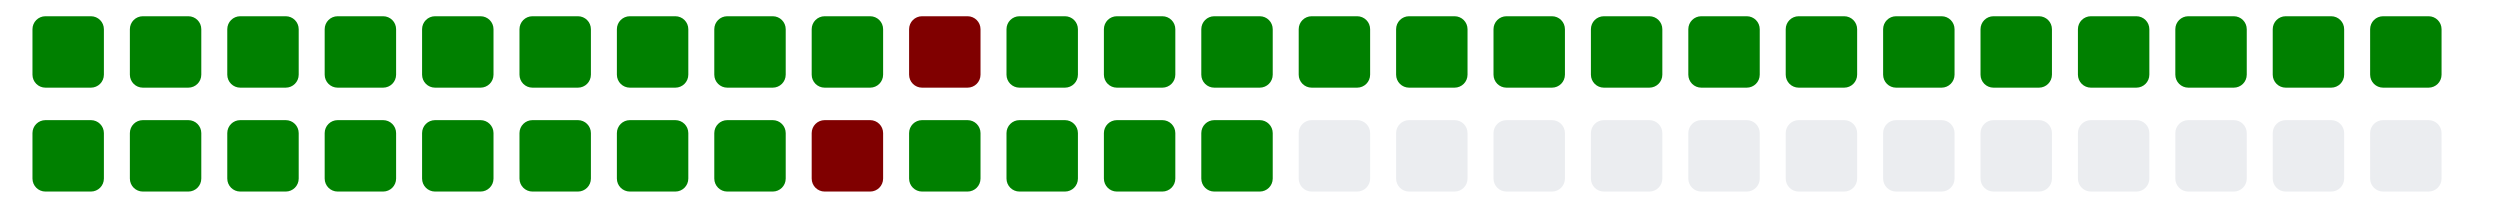
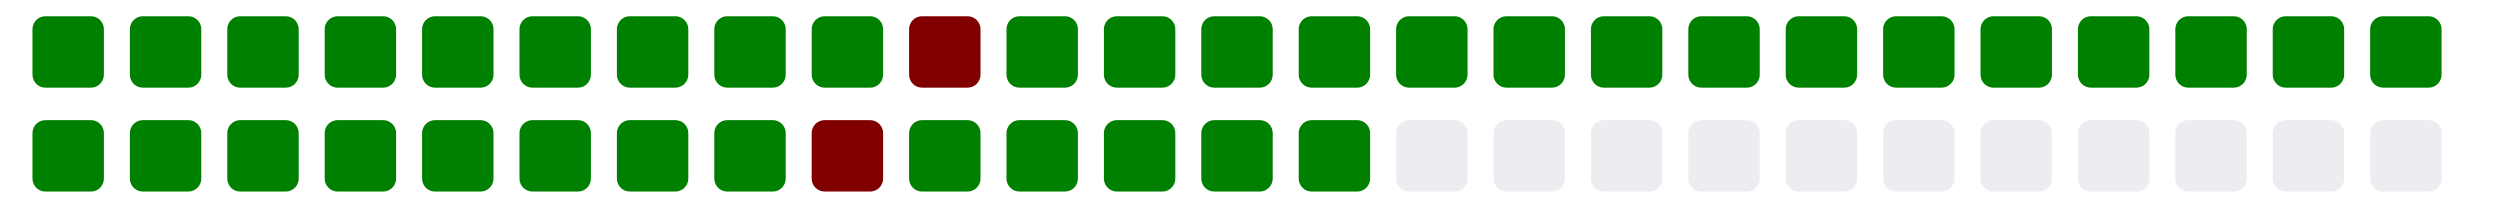
<svg xmlns="http://www.w3.org/2000/svg" viewBox="0 0 385 11" width="385" height="32">
  <g>
    <rect class="day" x="5" y="-8" width="11" height="11" fill="#008000" rx="2" ry="2" />
    <rect class="day" x="5" y="8" width="11" height="11" fill="#008000" rx="2" ry="2" />
    <rect class="day" x="20" y="-8" width="11" height="11" fill="#008000" rx="2" ry="2" />
    <rect class="day" x="20" y="8" width="11" height="11" fill="#008000" rx="2" ry="2" />
    <rect class="day" x="35" y="-8" width="11" height="11" fill="#008000" rx="2" ry="2" />
    <rect class="day" x="35" y="8" width="11" height="11" fill="#008000" rx="2" ry="2" />
    <rect class="day" x="50" y="-8" width="11" height="11" fill="#008000" rx="2" ry="2" />
    <rect class="day" x="50" y="8" width="11" height="11" fill="#008000" rx="2" ry="2" />
    <rect class="day" x="65" y="-8" width="11" height="11" fill="#008000" rx="2" ry="2" />
    <rect class="day" x="65" y="8" width="11" height="11" fill="#008000" rx="2" ry="2" />
    <rect class="day" x="80" y="-8" width="11" height="11" fill="#008000" rx="2" ry="2" />
    <rect class="day" x="80" y="8" width="11" height="11" fill="#008000" rx="2" ry="2" />
    <rect class="day" x="95" y="-8" width="11" height="11" fill="#008000" rx="2" ry="2" />
    <rect class="day" x="95" y="8" width="11" height="11" fill="#008000" rx="2" ry="2" />
    <rect class="day" x="110" y="-8" width="11" height="11" fill="#008000" rx="2" ry="2" />
    <rect class="day" x="110" y="8" width="11" height="11" fill="#008000" rx="2" ry="2" />
    <rect class="day" x="125" y="-8" width="11" height="11" fill="#008000" rx="2" ry="2" />
    <rect class="day" x="125" y="8" width="11" height="11" fill="#800000" rx="2" ry="2" />
    <rect class="day" x="140" y="-8" width="11" height="11" fill="#800000" rx="2" ry="2" />
    <rect class="day" x="140" y="8" width="11" height="11" fill="#008000" rx="2" ry="2" />
    <rect class="day" x="155" y="-8" width="11" height="11" fill="#008000" rx="2" ry="2" />
    <rect class="day" x="155" y="8" width="11" height="11" fill="#008000" rx="2" ry="2" />
    <rect class="day" x="170" y="-8" width="11" height="11" fill="#008000" rx="2" ry="2" />
    <rect class="day" x="170" y="8" width="11" height="11" fill="#008000" rx="2" ry="2" />
    <rect class="day" x="185" y="-8" width="11" height="11" fill="#008000" rx="2" ry="2" />
    <rect class="day" x="185" y="8" width="11" height="11" fill="#008000" rx="2" ry="2" />
    <rect class="day" x="200" y="-8" width="11" height="11" fill="#008000" rx="2" ry="2" />
-     <rect class="day" x="200" y="8" width="11" height="11" fill="#ebedf0" rx="2" ry="2" />
+     <rect class="day" x="200" y="8" width="11" height="11" fill="#008000" rx="2" ry="2" />
    <rect class="day" x="215" y="-8" width="11" height="11" fill="#008000" rx="2" ry="2" />
    <rect class="day" x="215" y="8" width="11" height="11" fill="#ebedf0" rx="2" ry="2" />
    <rect class="day" x="230" y="-8" width="11" height="11" fill="#008000" rx="2" ry="2" />
    <rect class="day" x="230" y="8" width="11" height="11" fill="#ebedf0" rx="2" ry="2" />
    <rect class="day" x="245" y="-8" width="11" height="11" fill="#008000" rx="2" ry="2" />
    <rect class="day" x="245" y="8" width="11" height="11" fill="#ebedf0" rx="2" ry="2" />
    <rect class="day" x="260" y="-8" width="11" height="11" fill="#008000" rx="2" ry="2" />
    <rect class="day" x="260" y="8" width="11" height="11" fill="#ebedf0" rx="2" ry="2" />
    <rect class="day" x="275" y="-8" width="11" height="11" fill="#008000" rx="2" ry="2" />
    <rect class="day" x="275" y="8" width="11" height="11" fill="#ebedf0" rx="2" ry="2" />
    <rect class="day" x="290" y="-8" width="11" height="11" fill="#008000" rx="2" ry="2" />
    <rect class="day" x="290" y="8" width="11" height="11" fill="#ebedf0" rx="2" ry="2" />
    <rect class="day" x="305" y="-8" width="11" height="11" fill="#008000" rx="2" ry="2" />
    <rect class="day" x="305" y="8" width="11" height="11" fill="#ebedf0" rx="2" ry="2" />
    <rect class="day" x="320" y="-8" width="11" height="11" fill="#008000" rx="2" ry="2" />
    <rect class="day" x="320" y="8" width="11" height="11" fill="#ebedf0" rx="2" ry="2" />
    <rect class="day" x="335" y="-8" width="11" height="11" fill="#008000" rx="2" ry="2" />
    <rect class="day" x="335" y="8" width="11" height="11" fill="#ebedf0" rx="2" ry="2" />
    <rect class="day" x="350" y="-8" width="11" height="11" fill="#008000" rx="2" ry="2" />
    <rect class="day" x="350" y="8" width="11" height="11" fill="#ebedf0" rx="2" ry="2" />
    <rect class="day" x="365" y="-8" width="11" height="11" fill="#008000" rx="2" ry="2" />
    <rect class="day" x="365" y="8" width="11" height="11" fill="#ebedf0" rx="2" ry="2" />
  </g>
</svg>
